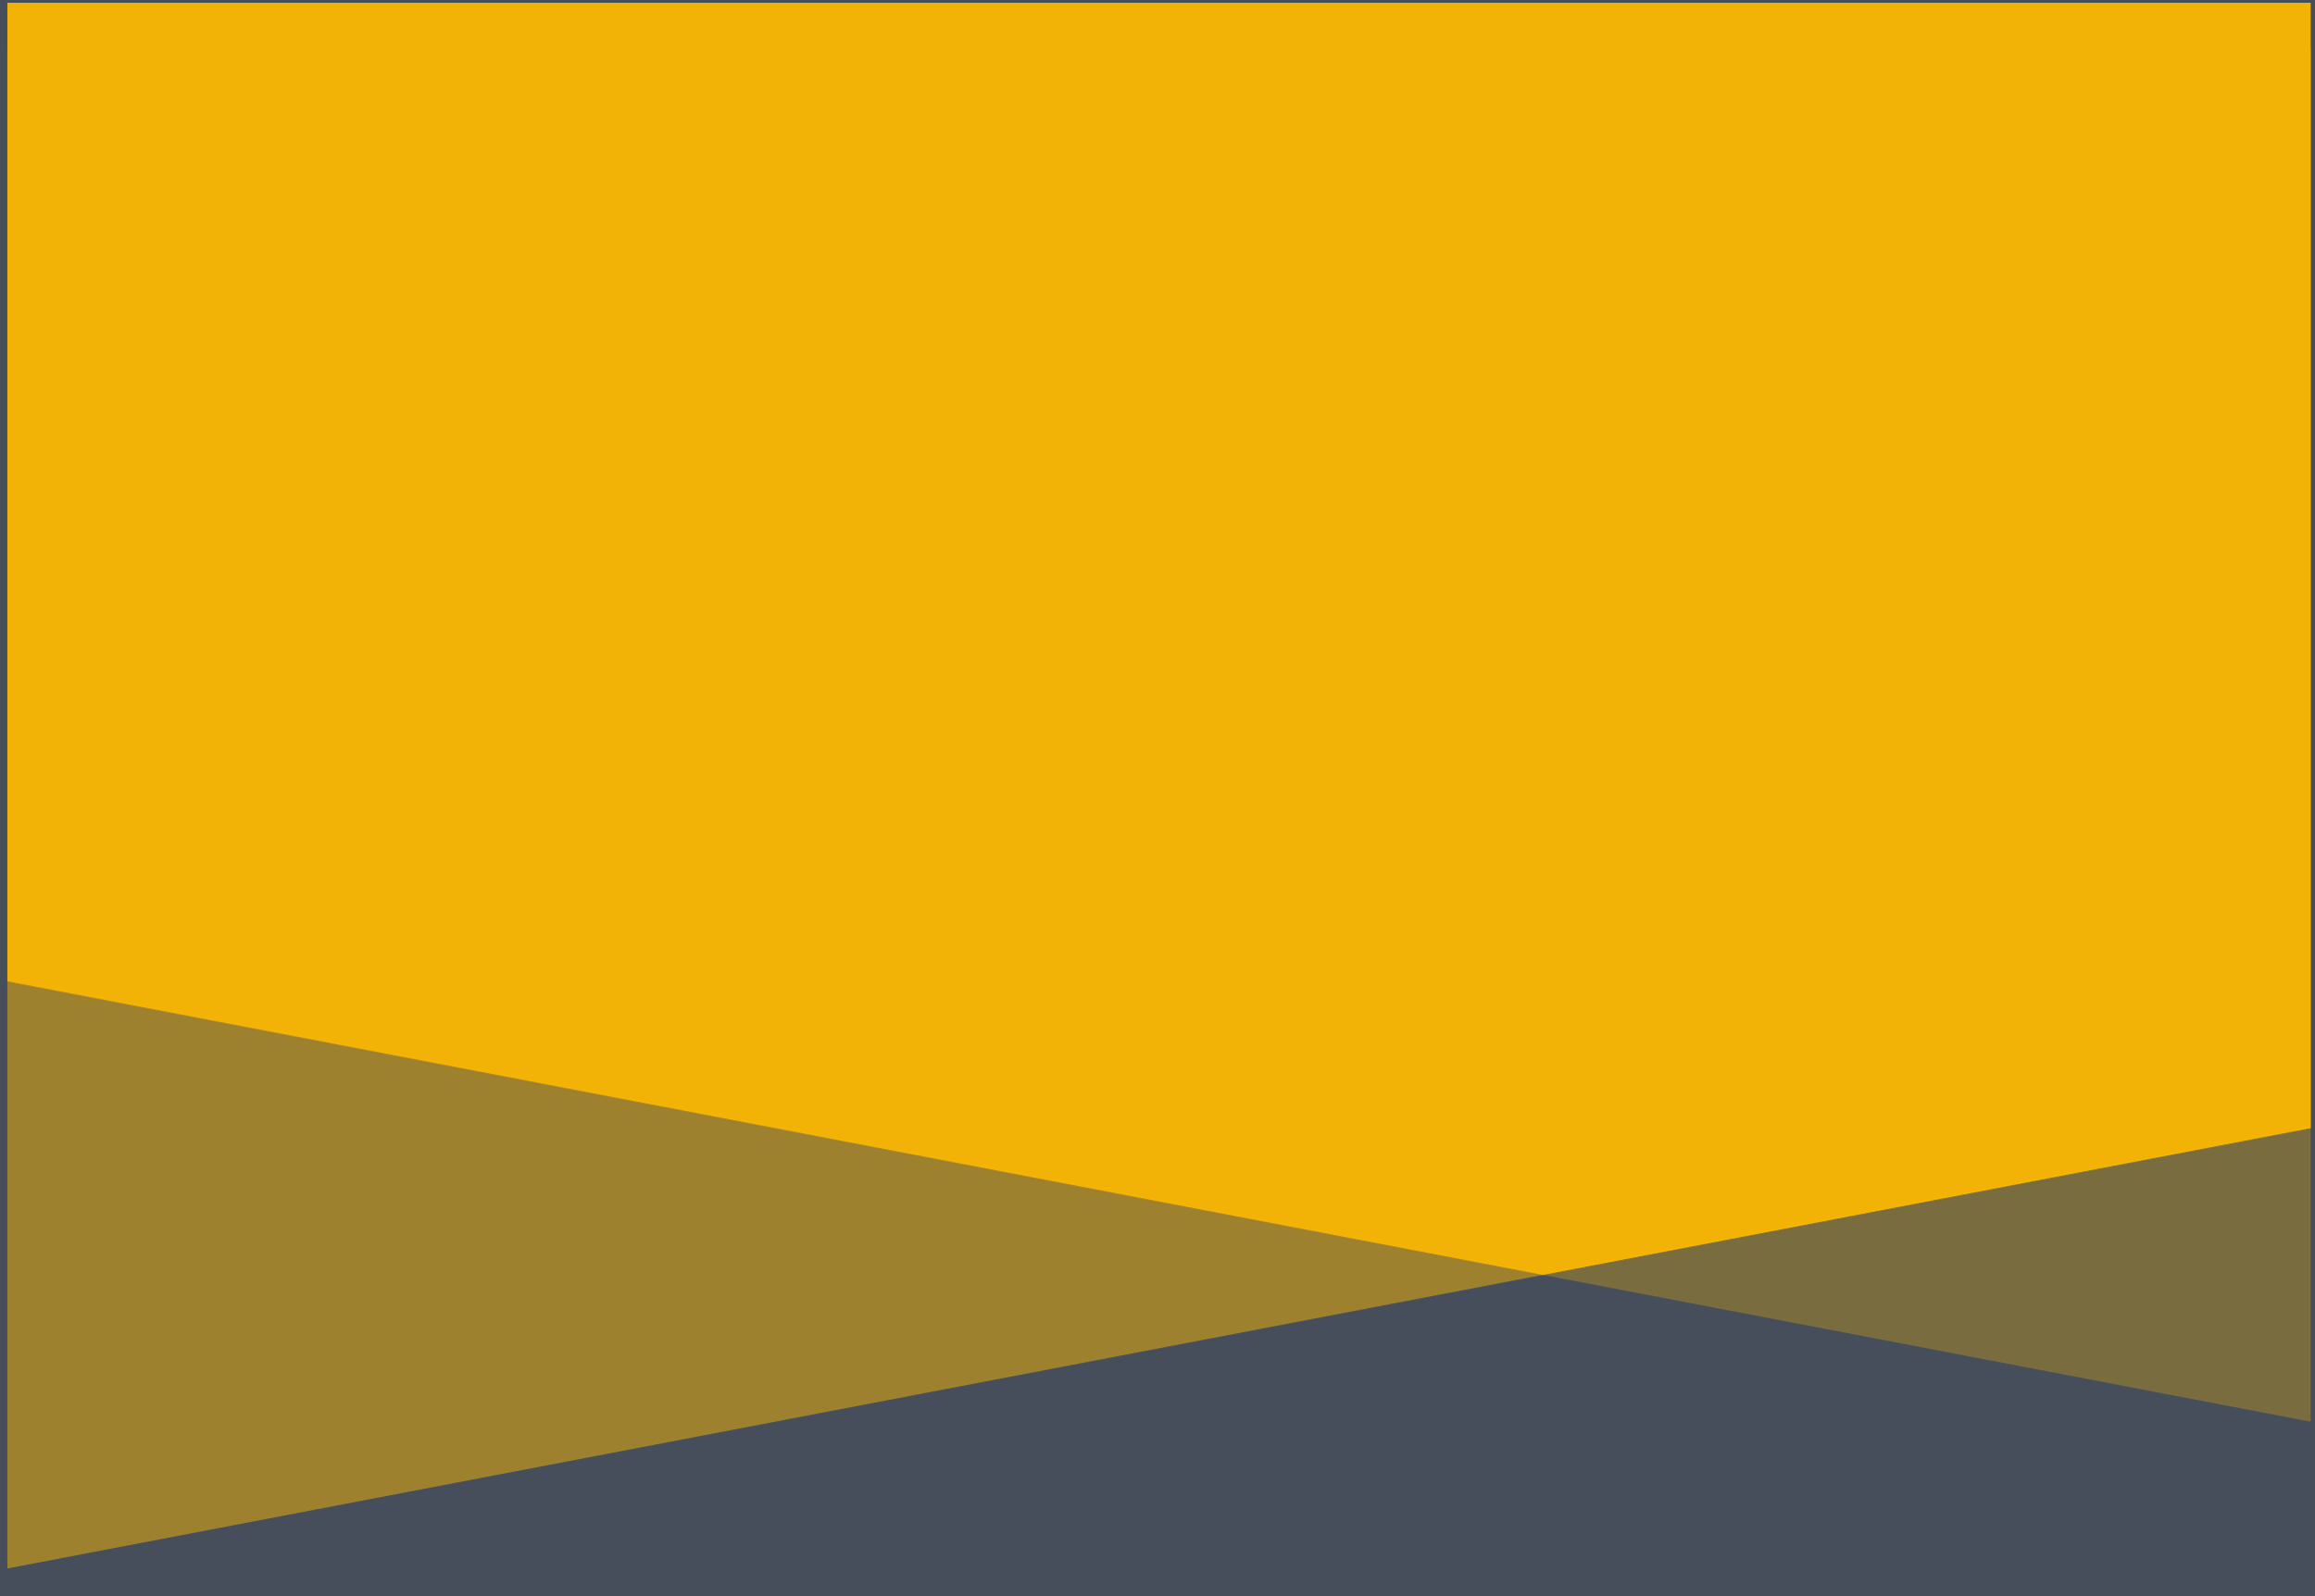
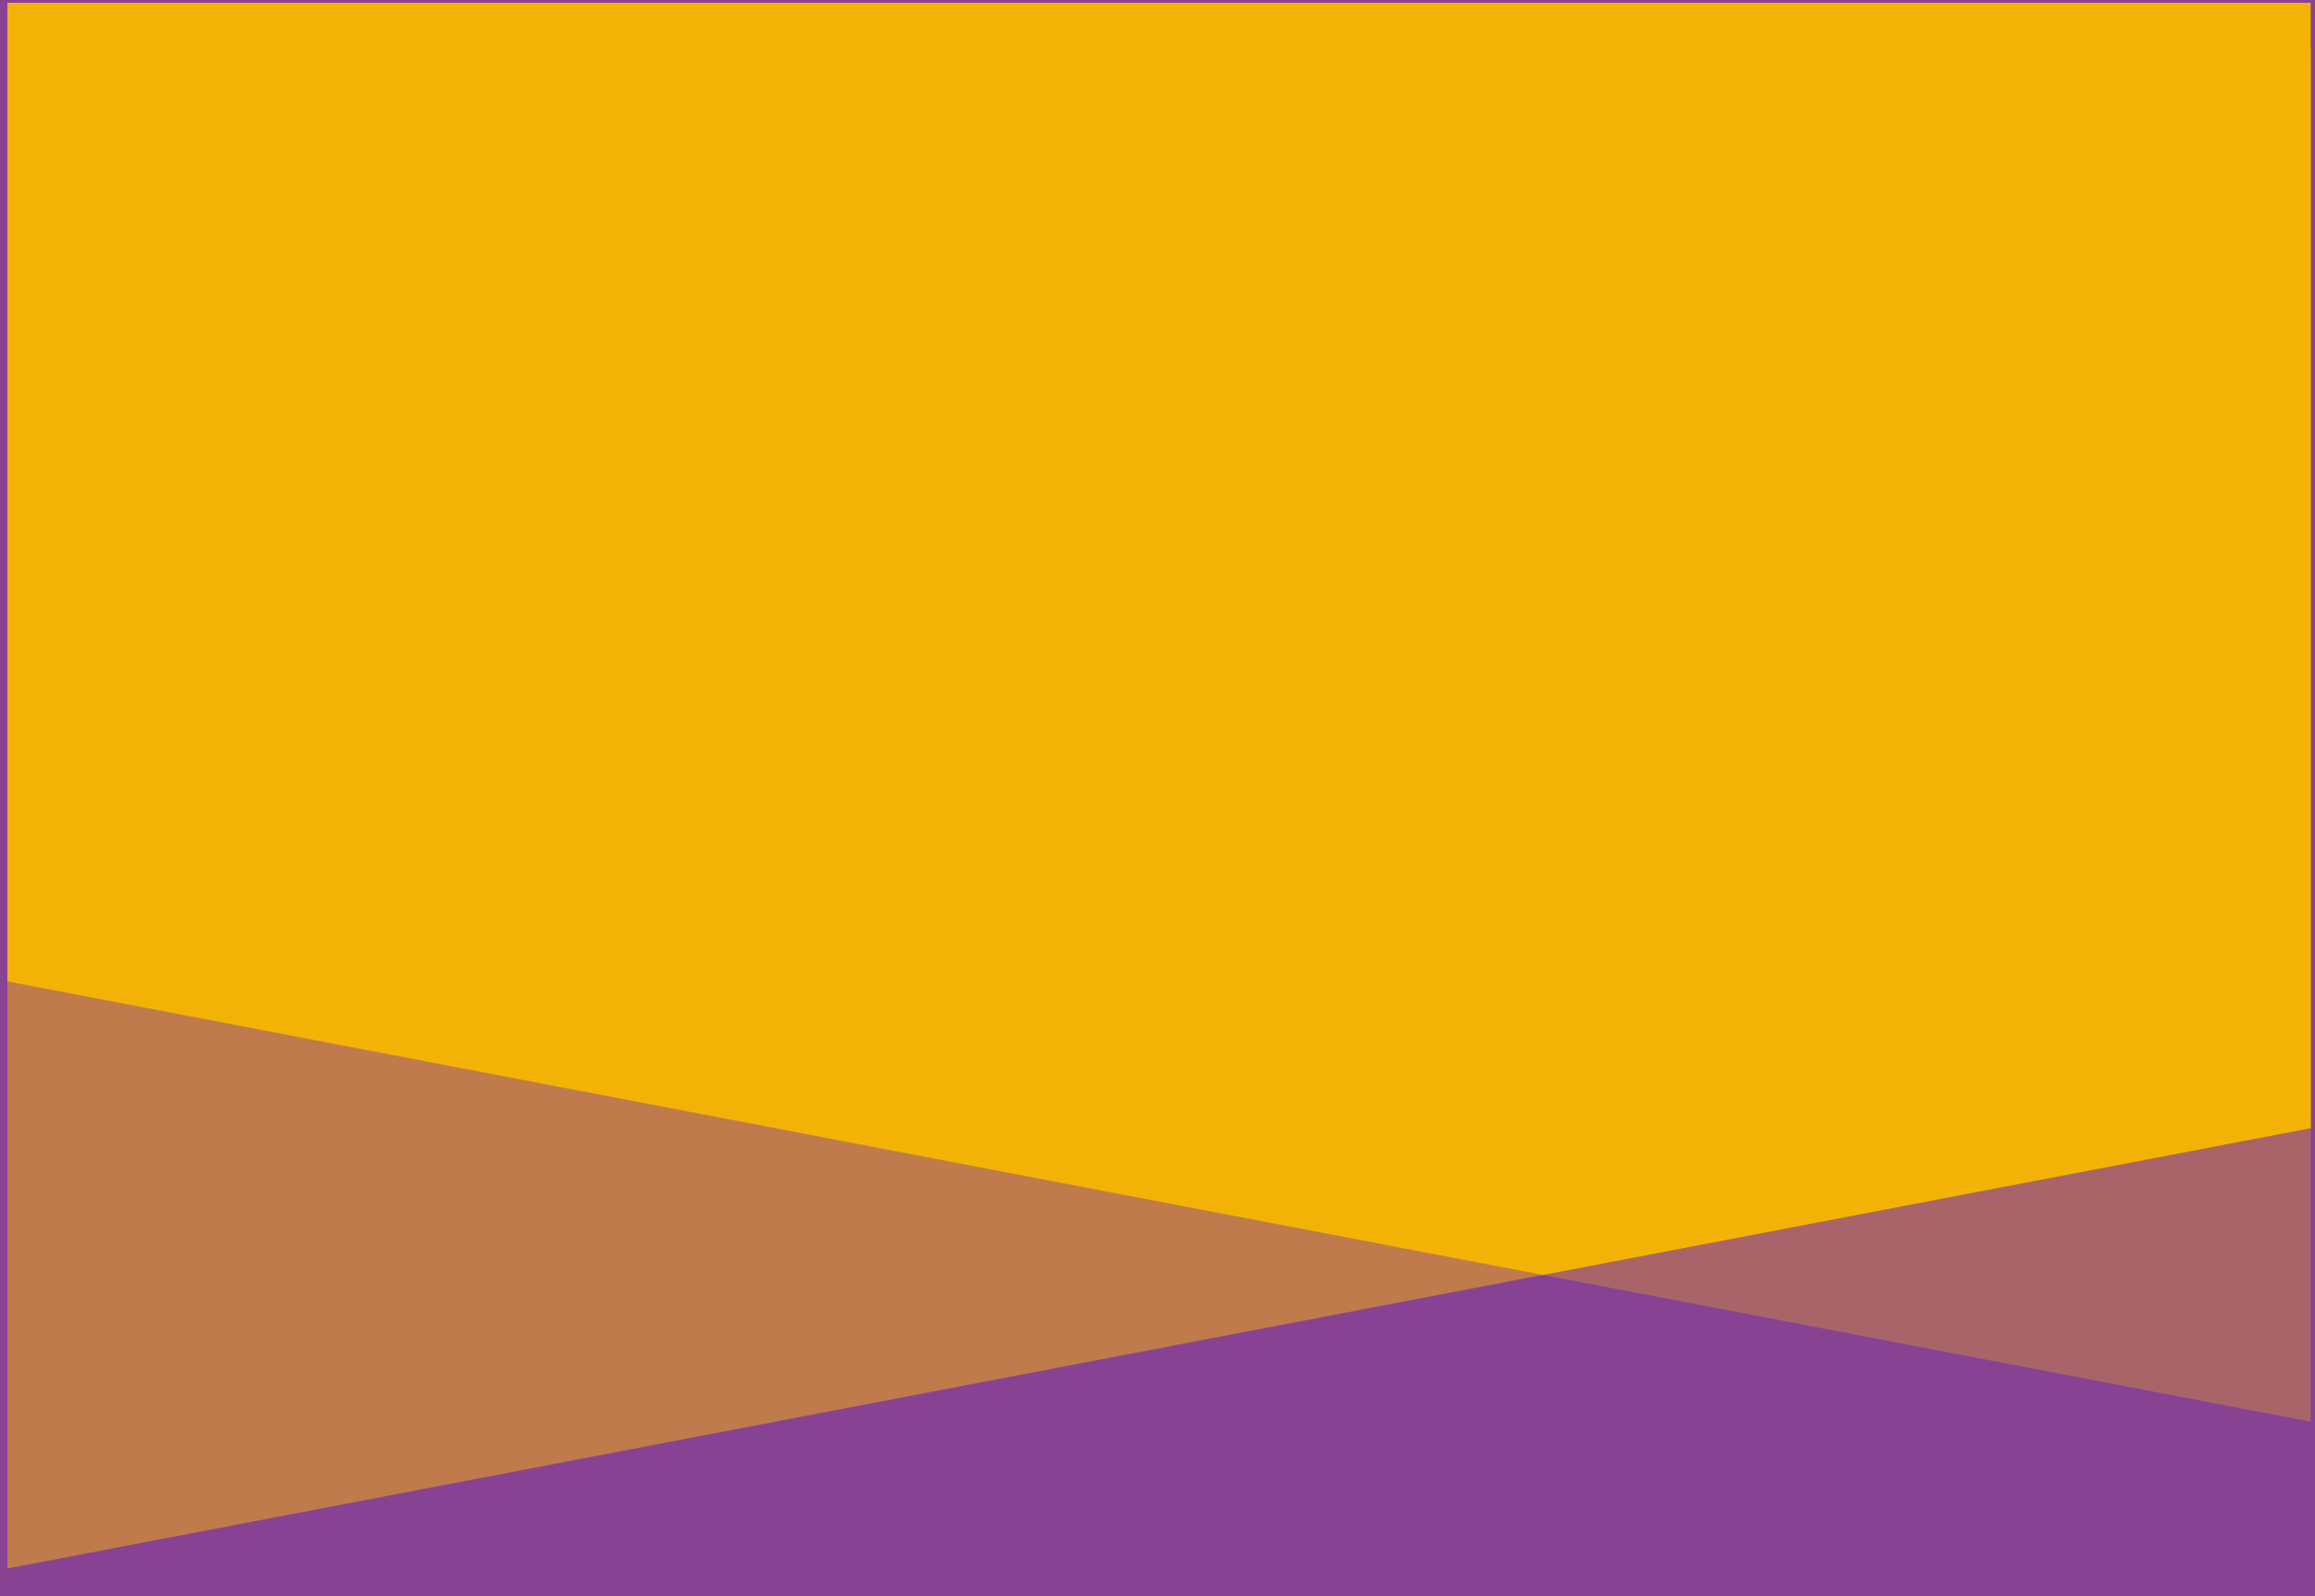
<svg xmlns="http://www.w3.org/2000/svg" width="580" height="400">
  <g>
-     <rect fill="#454e5a" id="canvas_background" height="402" width="582" y="-1" x="-1" />
+     <rect fill="#884294" id="canvas_background" height="402" width="582" y="-1" x="-1" />
    <g display="none" overflow="visible" y="0" x="0" height="100%" width="100%" id="canvasGrid">
      <rect fill="url(#gridpattern)" stroke-width="0" y="0" x="0" height="100%" width="100%" />
    </g>
  </g>
  <g>
    <defs>
      <style>.cls-1,.cls-2{fill:#f5b403}.cls-1{opacity:.3}.cls-2{opacity:.5}.cls-3{fill:#f3b306}</style>
    </defs>
    <g stroke="null" transform="rotate(90 290.5002,197.0001) " id="svg_12">
      <g stroke="null" transform="matrix(1.533619,0,0,1.568775,-3054.976,-2027.645) " id="svg_7">
        <path stroke="null" fill="#fff" class="cls-1" d="m2061.426,1234.078l224,0l-72,368l-152,0a8,8 0 0 1 -8,-8l0,-352a8,8 0 0 1 8,-8z" id="svg_10" />
        <path stroke="null" fill="#fff" class="cls-2" d="m2061.426,1602.078l248,0l-72,-368l-176,0a8,8 0 0 0 -8,8l0,352a8,8 0 0 0 8,8z" id="svg_9" />
        <path stroke="null" fill="#fff" class="cls-3" d="m2053.426,1602.078l0,-368l184,0l24,122.667l-48,245.333l-160,0z" id="svg_8" />
      </g>
    </g>
  </g>
</svg>
